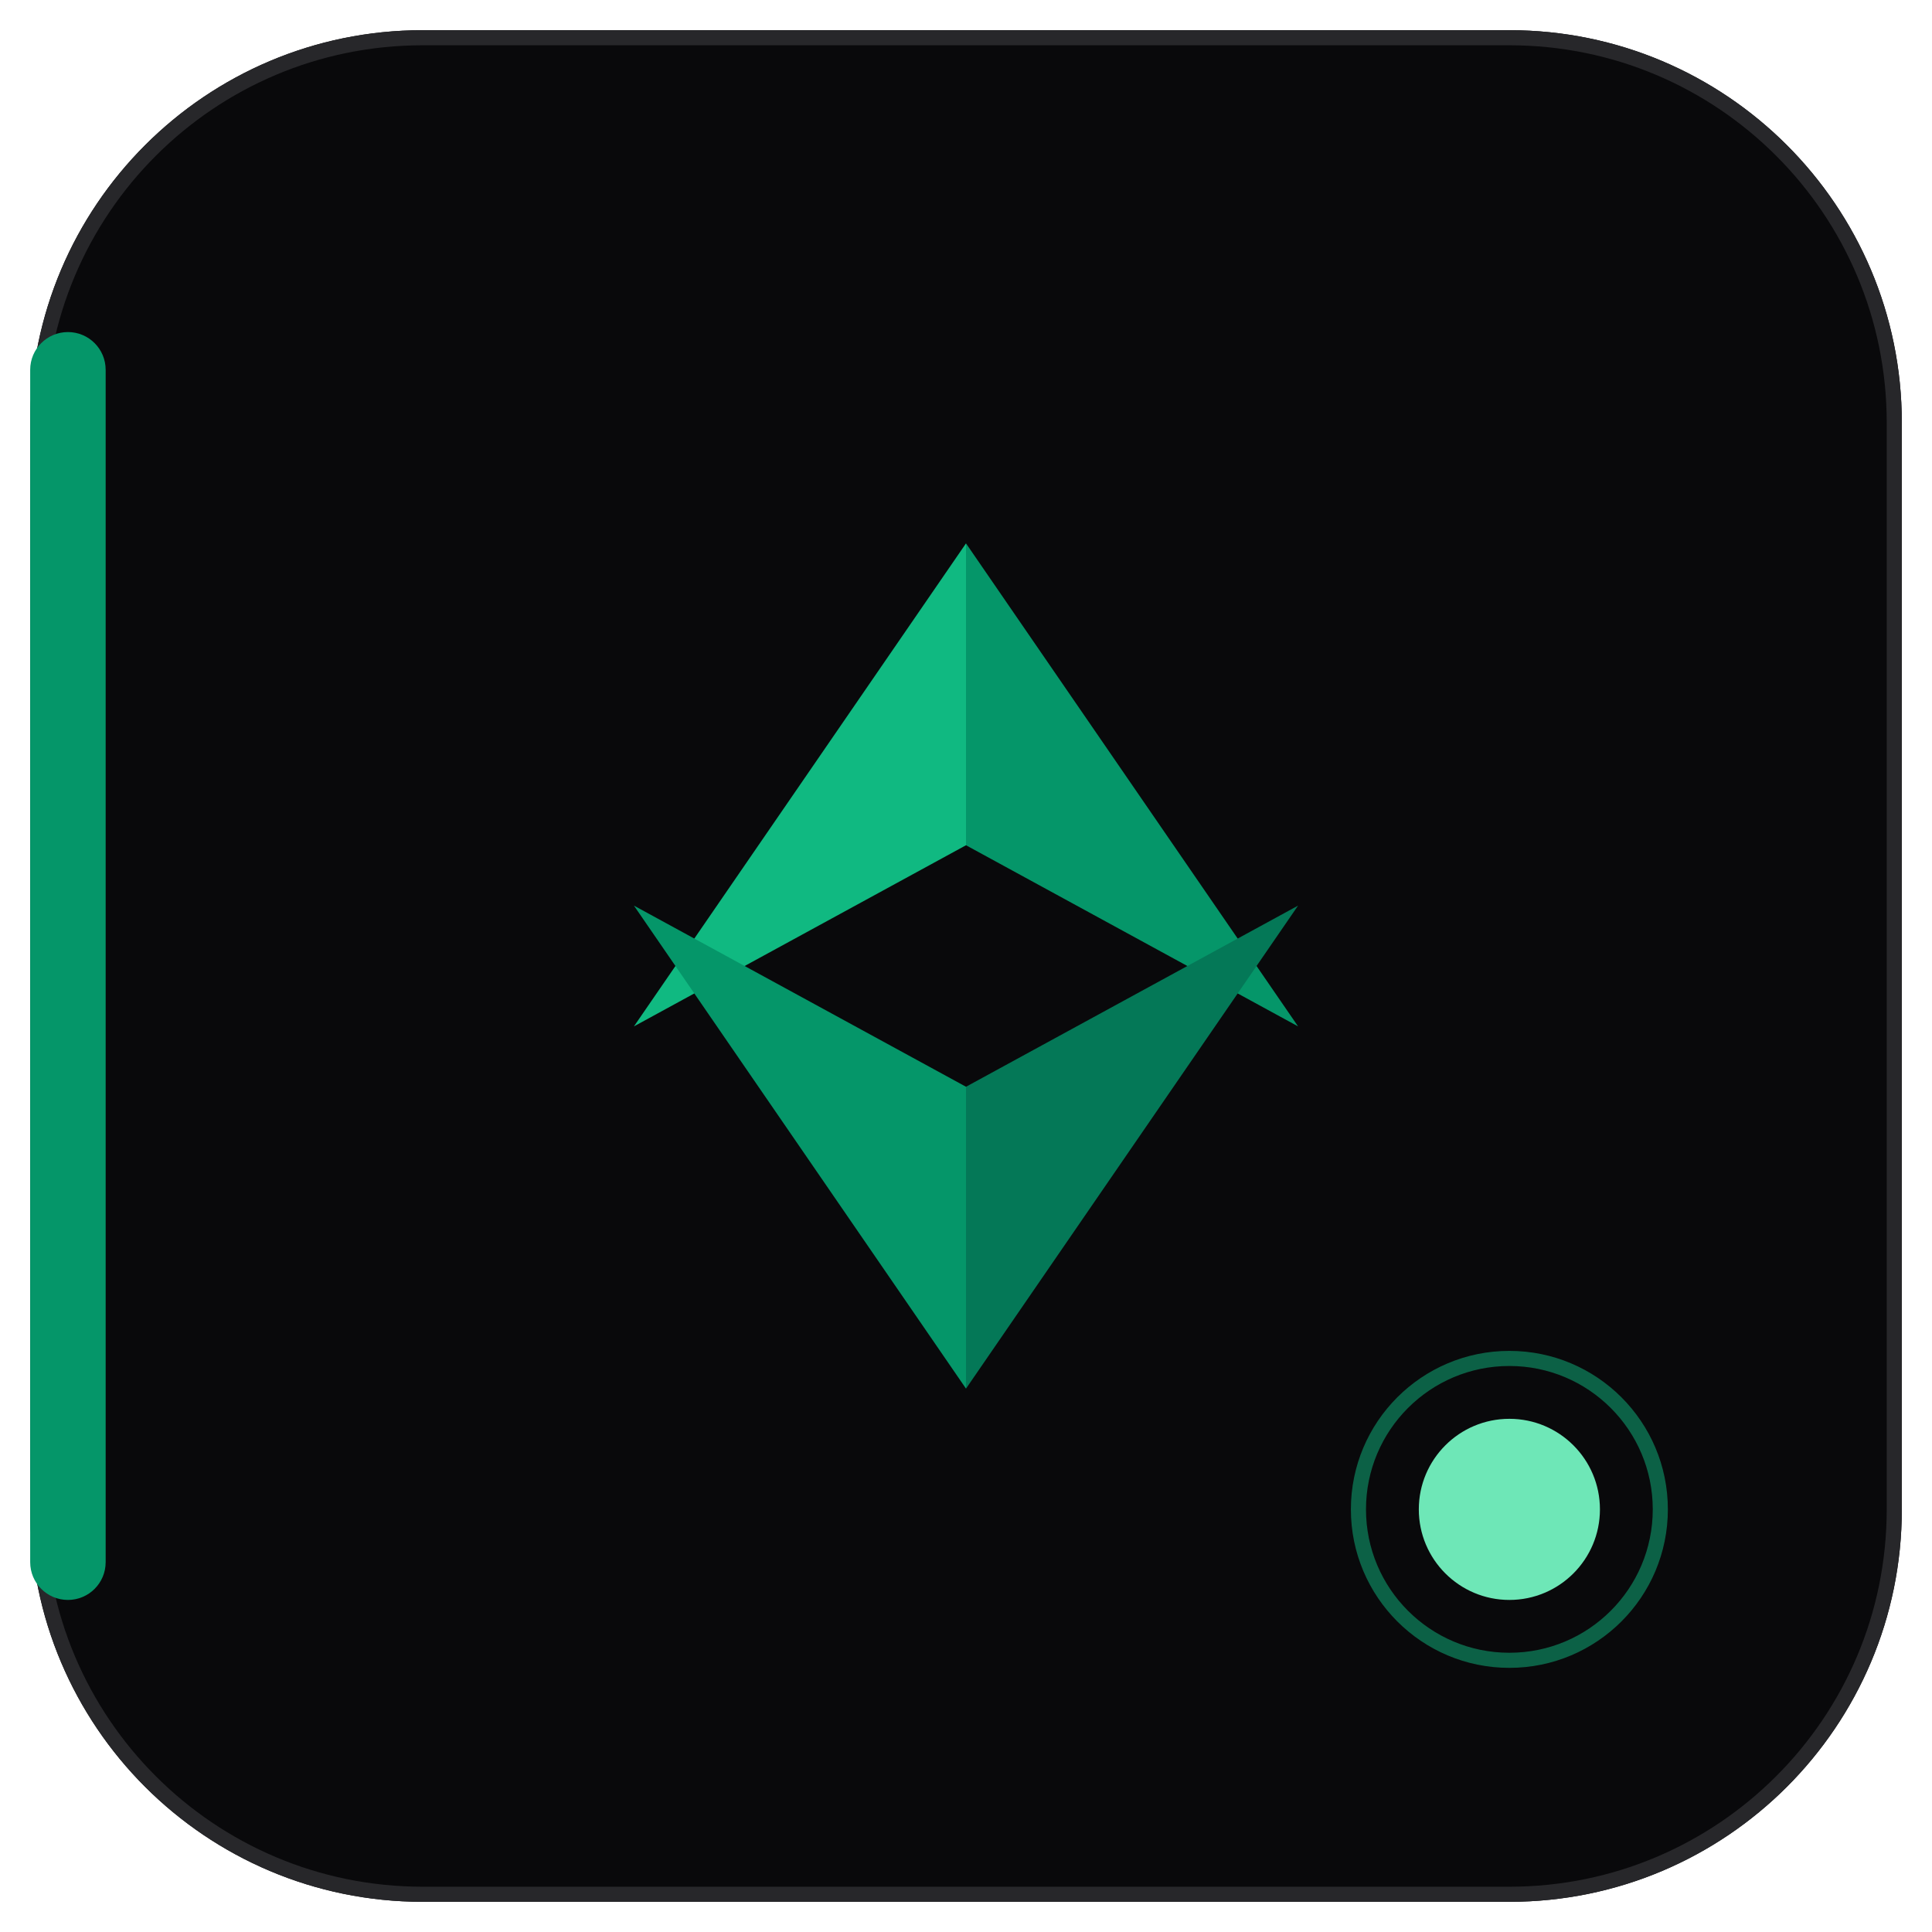
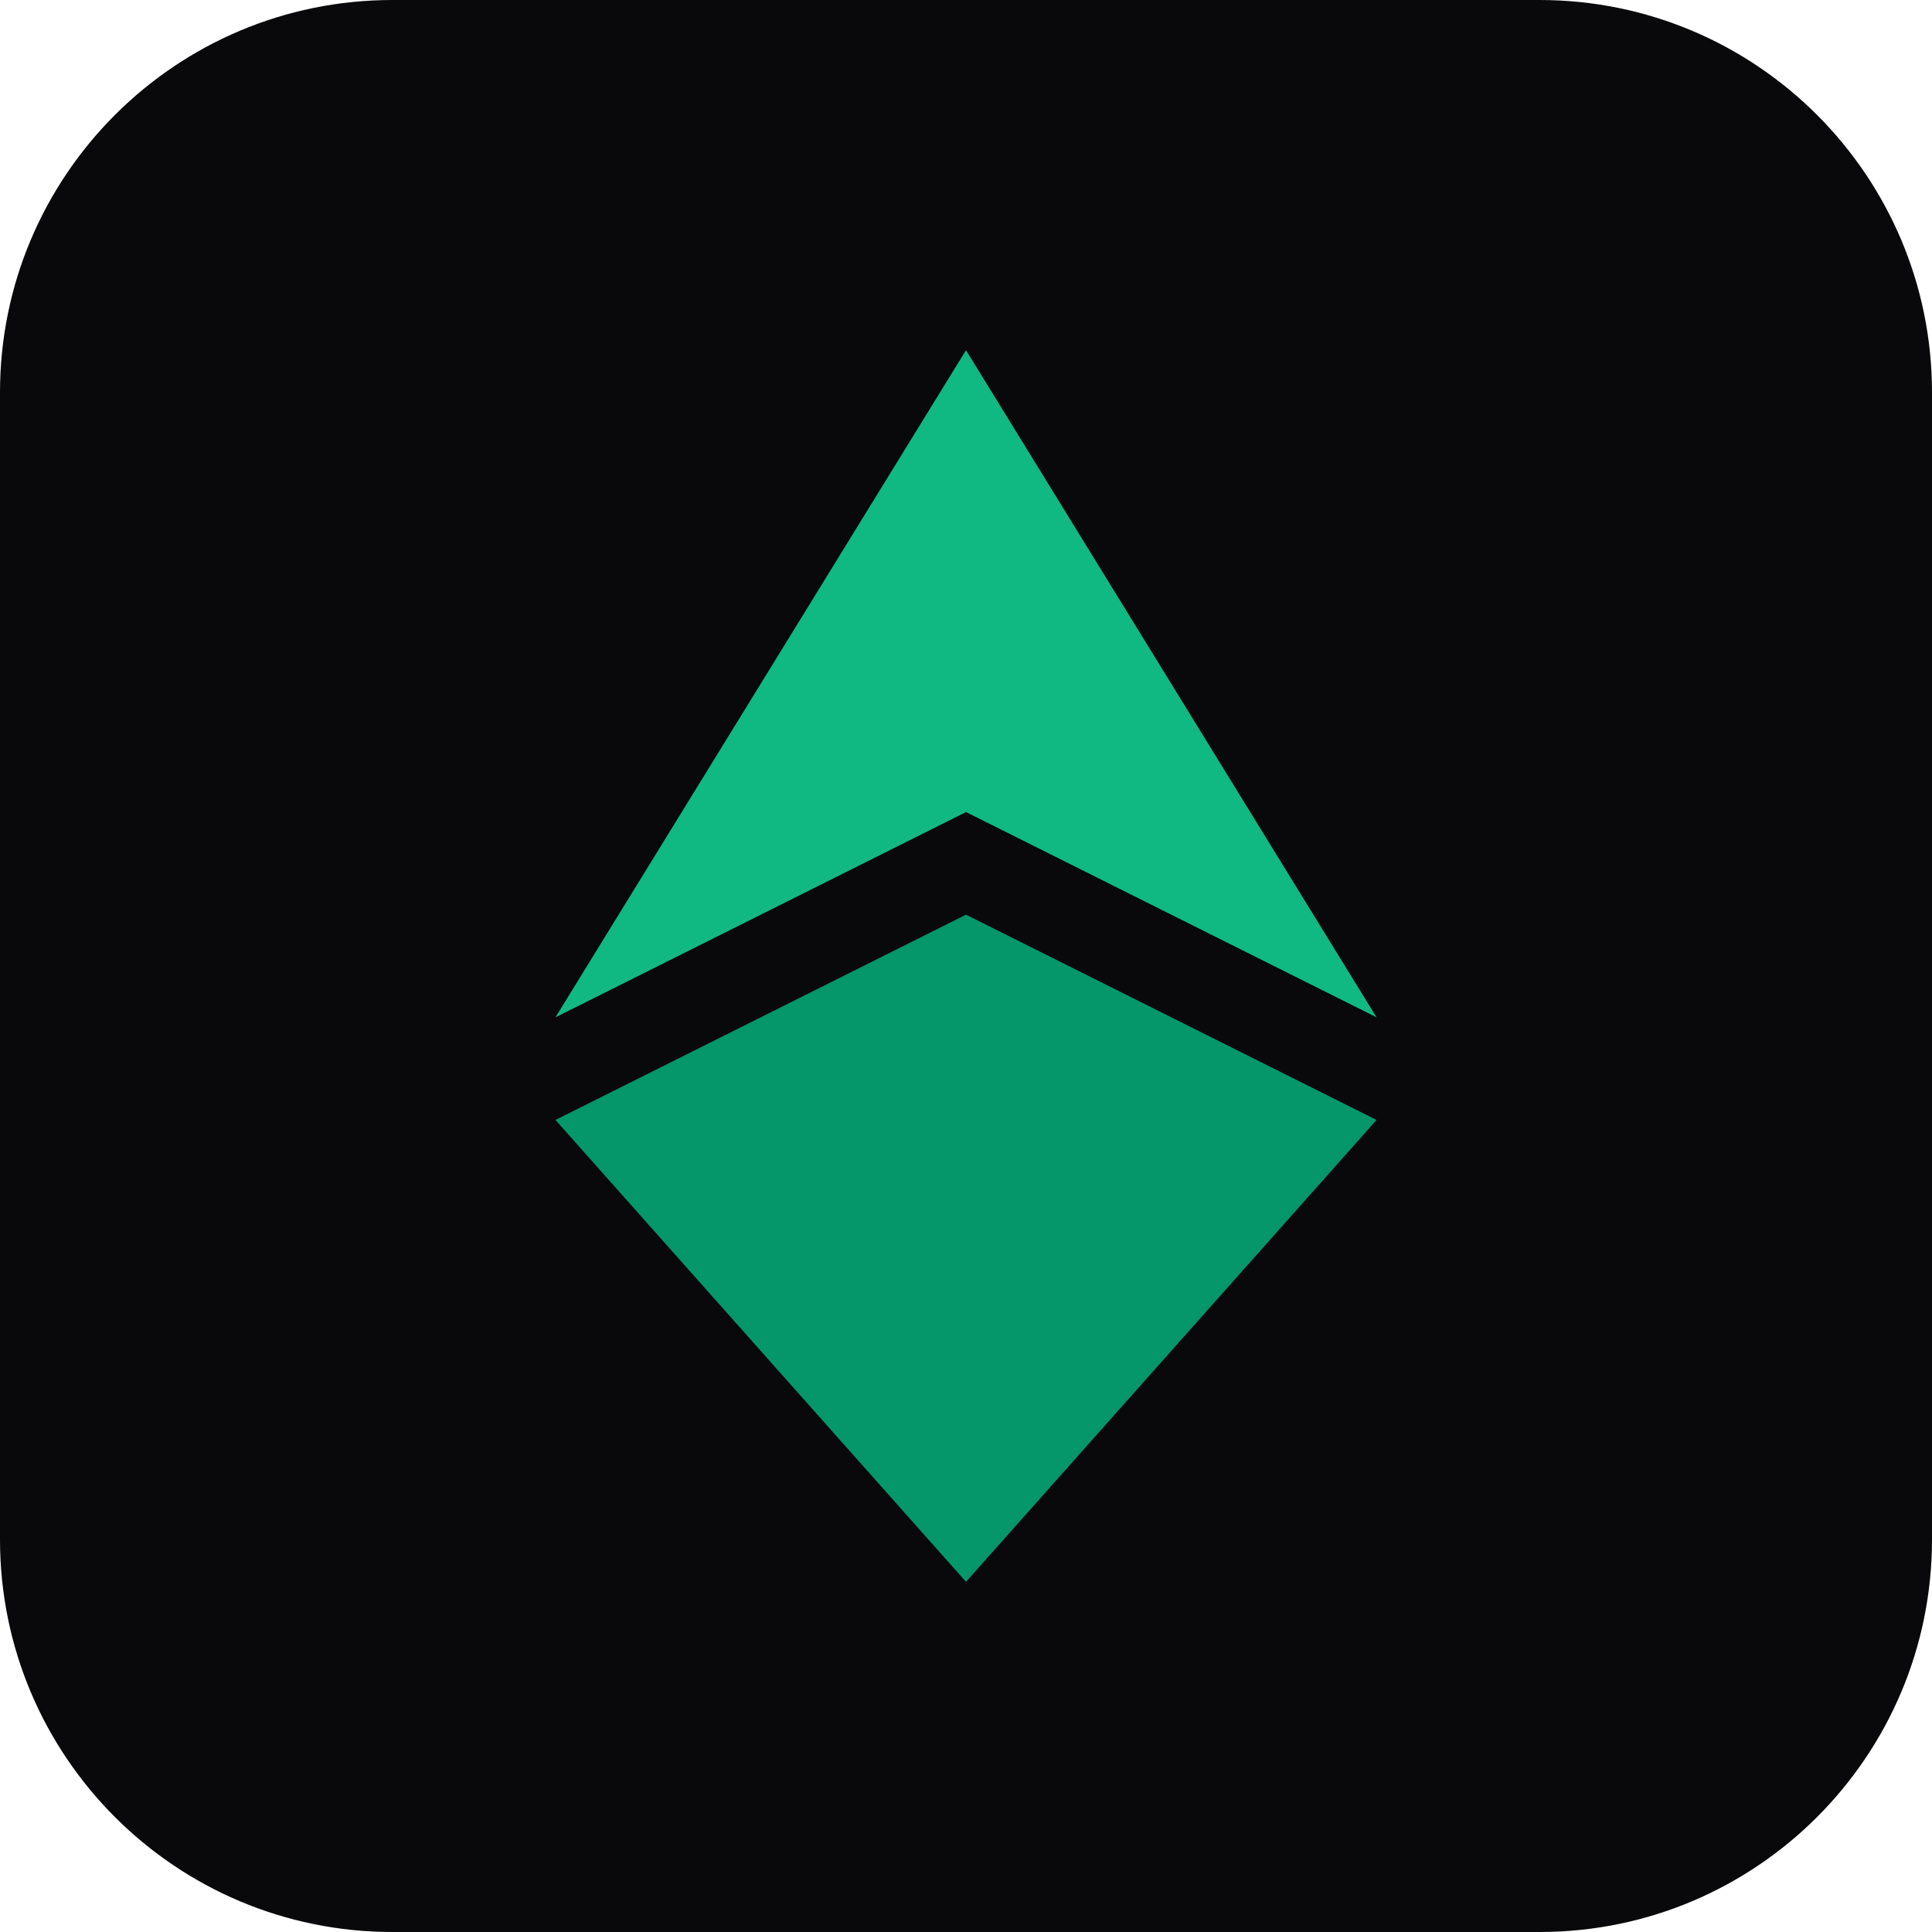
<svg xmlns="http://www.w3.org/2000/svg" viewBox="0 0 128 128" width="128" height="128">
-   <rect x="2" y="2" width="124" height="124" rx="26" fill="#09090b" />
-   <rect x="2.5" y="2.5" width="123" height="123" rx="25.5" fill="none" stroke="#27272a" stroke-width="1" />
-   <rect x="2" y="22" width="5" height="84" rx="2.5" fill="#059669" />
-   <g transform="translate(64, 36)">
-     <path d="M 0 0 L -22 32 L 0 20 Z" fill="#10b981" />
-     <path d="M 0 0 L 22 32 L 0 20 Z" fill="#059669" />
-     <path d="M 0 56 L -22 24 L 0 36 Z" fill="#059669" />
-     <path d="M 0 56 L 22 24 L 0 36 Z" fill="#047857" />
+   <rect x="0" y="0" width="128" height="128" rx="26" fill="#09090b" />
+   <g transform="translate(64 64) scale(3.4) translate(-16 -16)">
+     <path d="M16 4 L8 17 L16 13 L24 17 Z" fill="#10b981" />
+     <path d="M16 28 L8 19 L16 15 L24 19 Z" fill="#059669" />
  </g>
-   <circle cx="100" cy="100" r="6" fill="#6ee7b7" />
-   <circle cx="100" cy="100" r="10" fill="none" stroke="#10b981" stroke-width="1" opacity="0.5" />
</svg>
